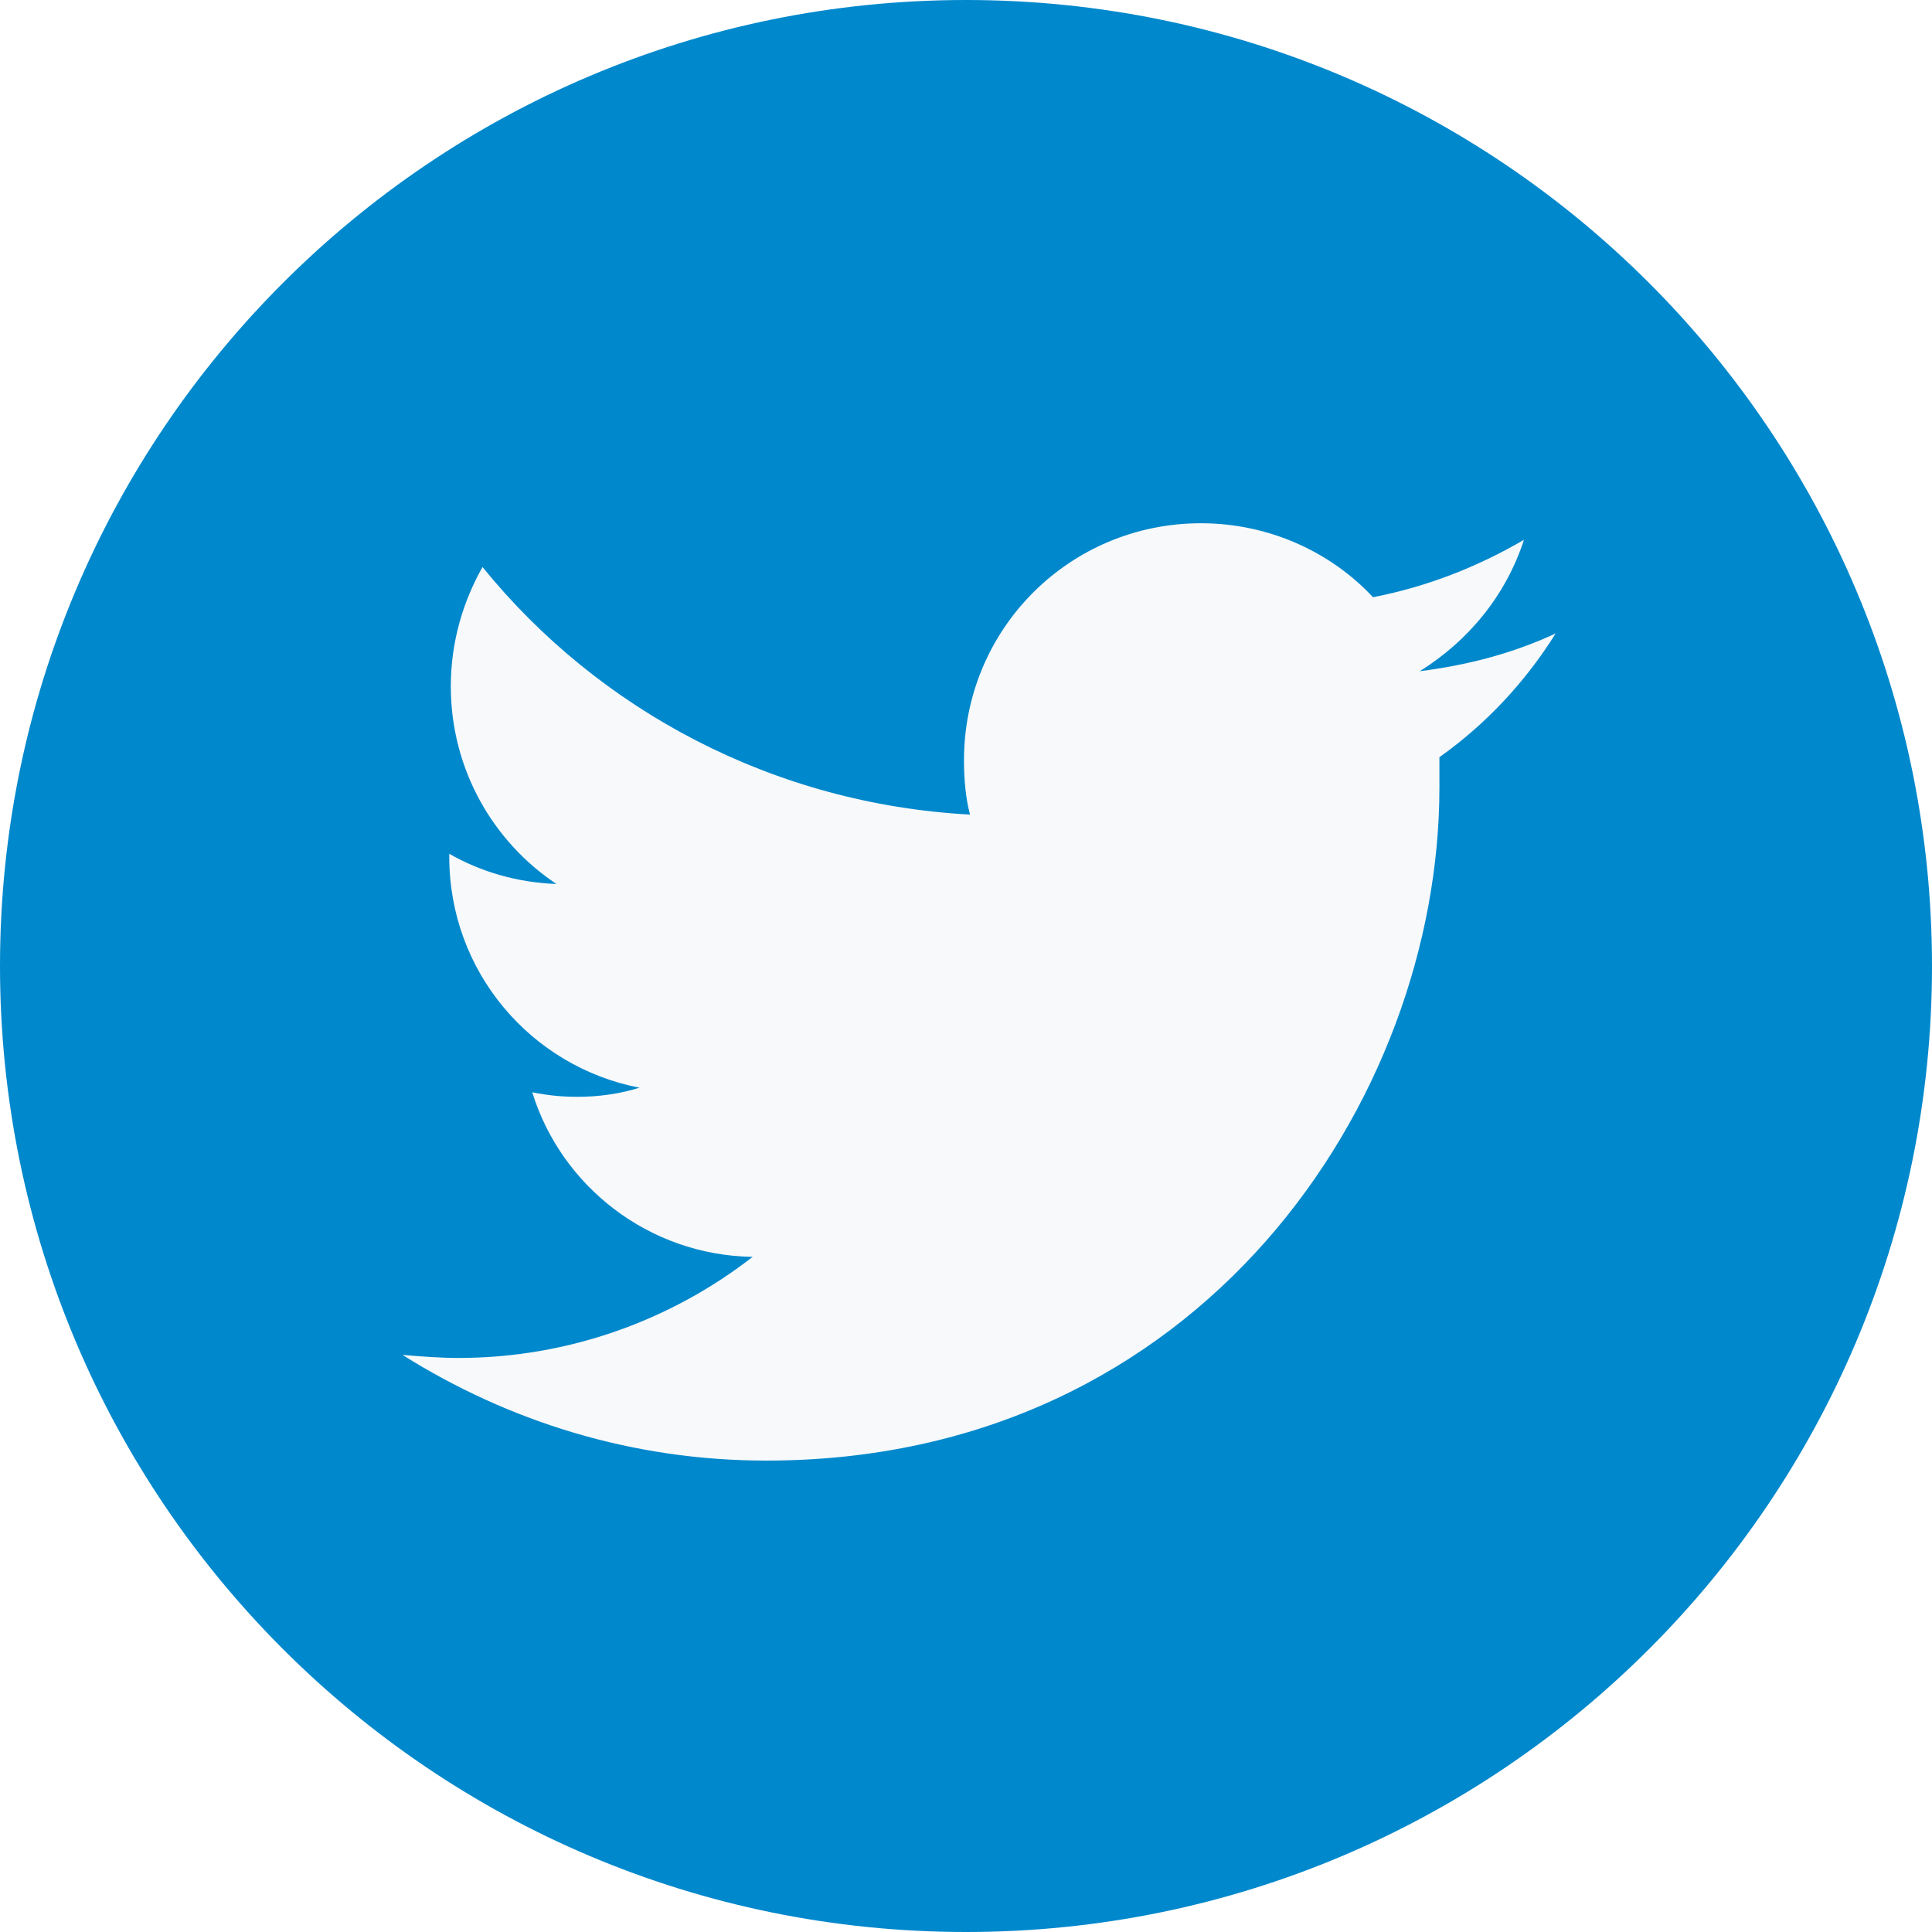
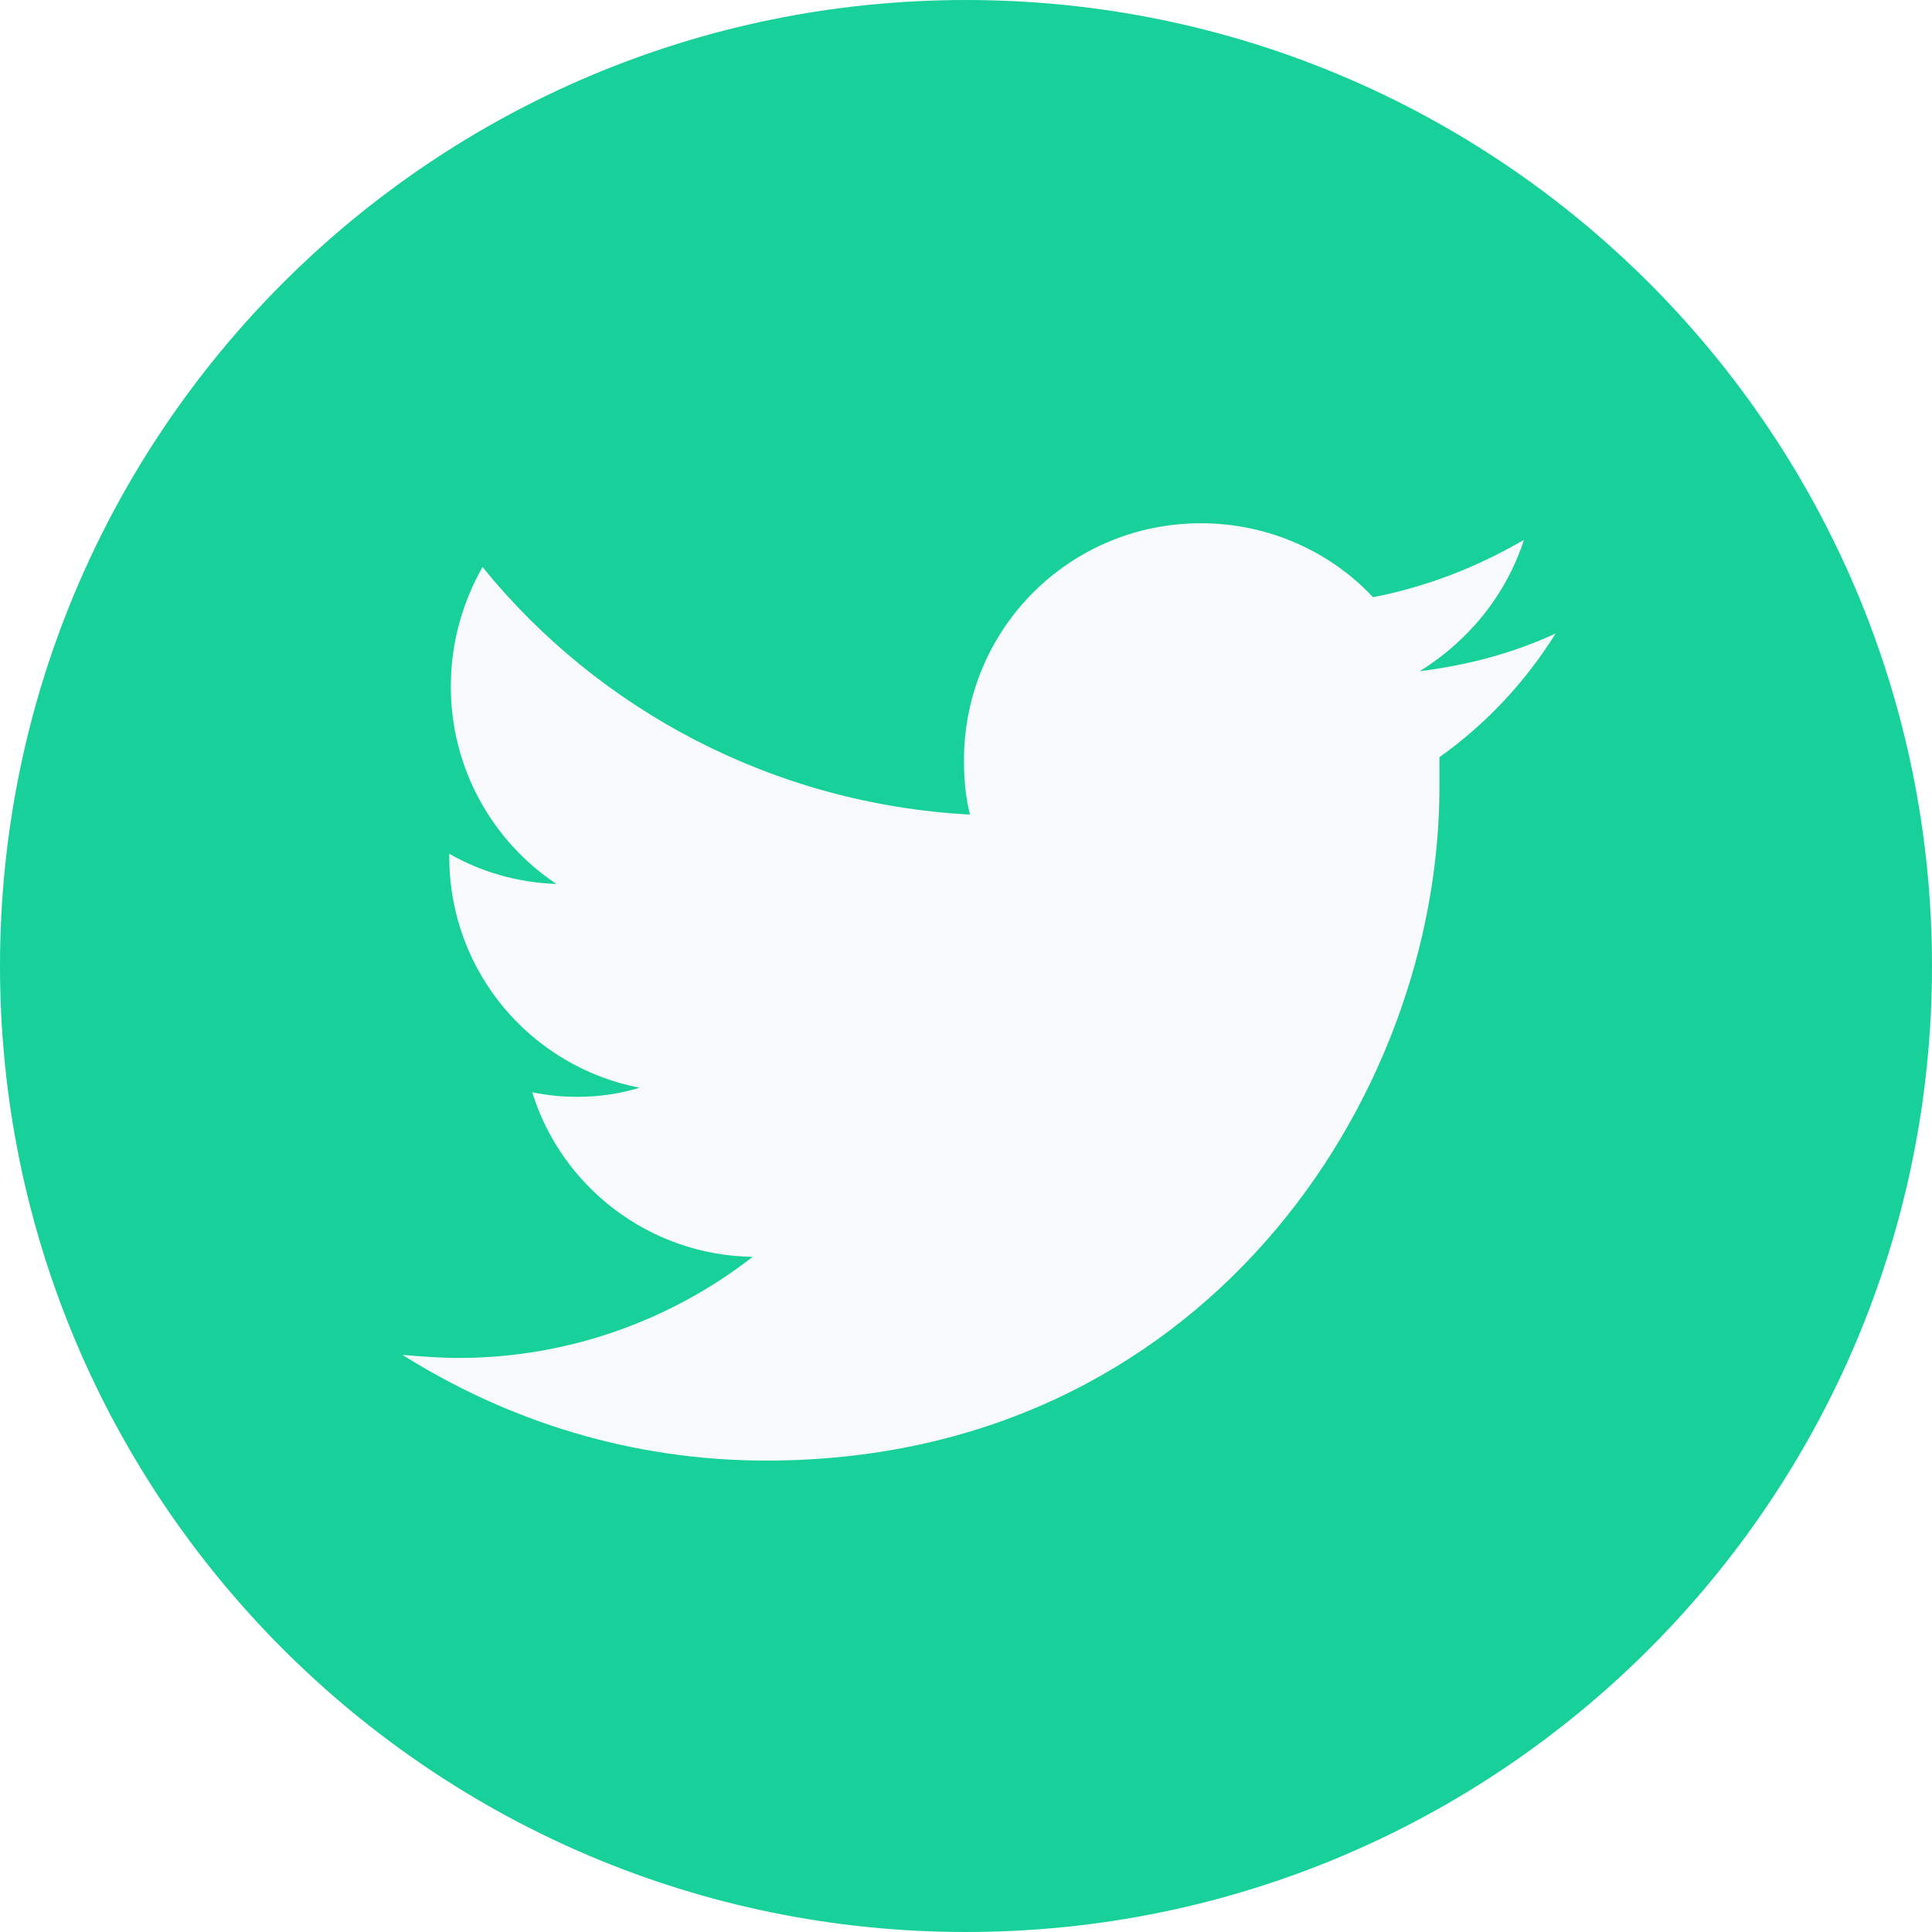
<svg xmlns="http://www.w3.org/2000/svg" width="24" height="24" viewBox="0 0 24 24" fill="none">
-   <rect width="24" height="24" rx="12" fill="#0088CC" />
+   <rect width="24" height="24" rx="12" fill="#18D09A" />
  <path d="M17.881 9.406C17.881 9.537 17.881 9.669 17.881 9.781C17.881 13.662 14.919 18.144 9.519 18.144C7.85 18.144 6.312 17.656 5 16.831C5.225 16.85 5.469 16.869 5.694 16.869C7.062 16.869 8.338 16.4 9.35 15.613C8.056 15.594 6.969 14.731 6.612 13.569C6.8 13.606 6.969 13.625 7.175 13.625C7.438 13.625 7.7 13.588 7.944 13.512C6.594 13.25 5.581 12.069 5.581 10.644C5.581 10.625 5.581 10.625 5.581 10.606C5.975 10.831 6.425 10.963 6.912 10.981C6.125 10.456 5.6 9.556 5.6 8.525C5.6 7.981 5.75 7.475 5.994 7.044C7.438 8.825 9.613 9.988 12.05 10.119C11.994 9.912 11.975 9.669 11.975 9.444C11.975 7.812 13.287 6.5 14.919 6.5C15.762 6.5 16.531 6.856 17.056 7.419C17.731 7.287 18.35 7.044 18.931 6.706C18.706 7.4 18.238 7.963 17.637 8.338C18.238 8.262 18.8 8.113 19.325 7.869C18.95 8.469 18.462 8.994 17.881 9.406Z" fill="#F7F9FB" />
</svg>
